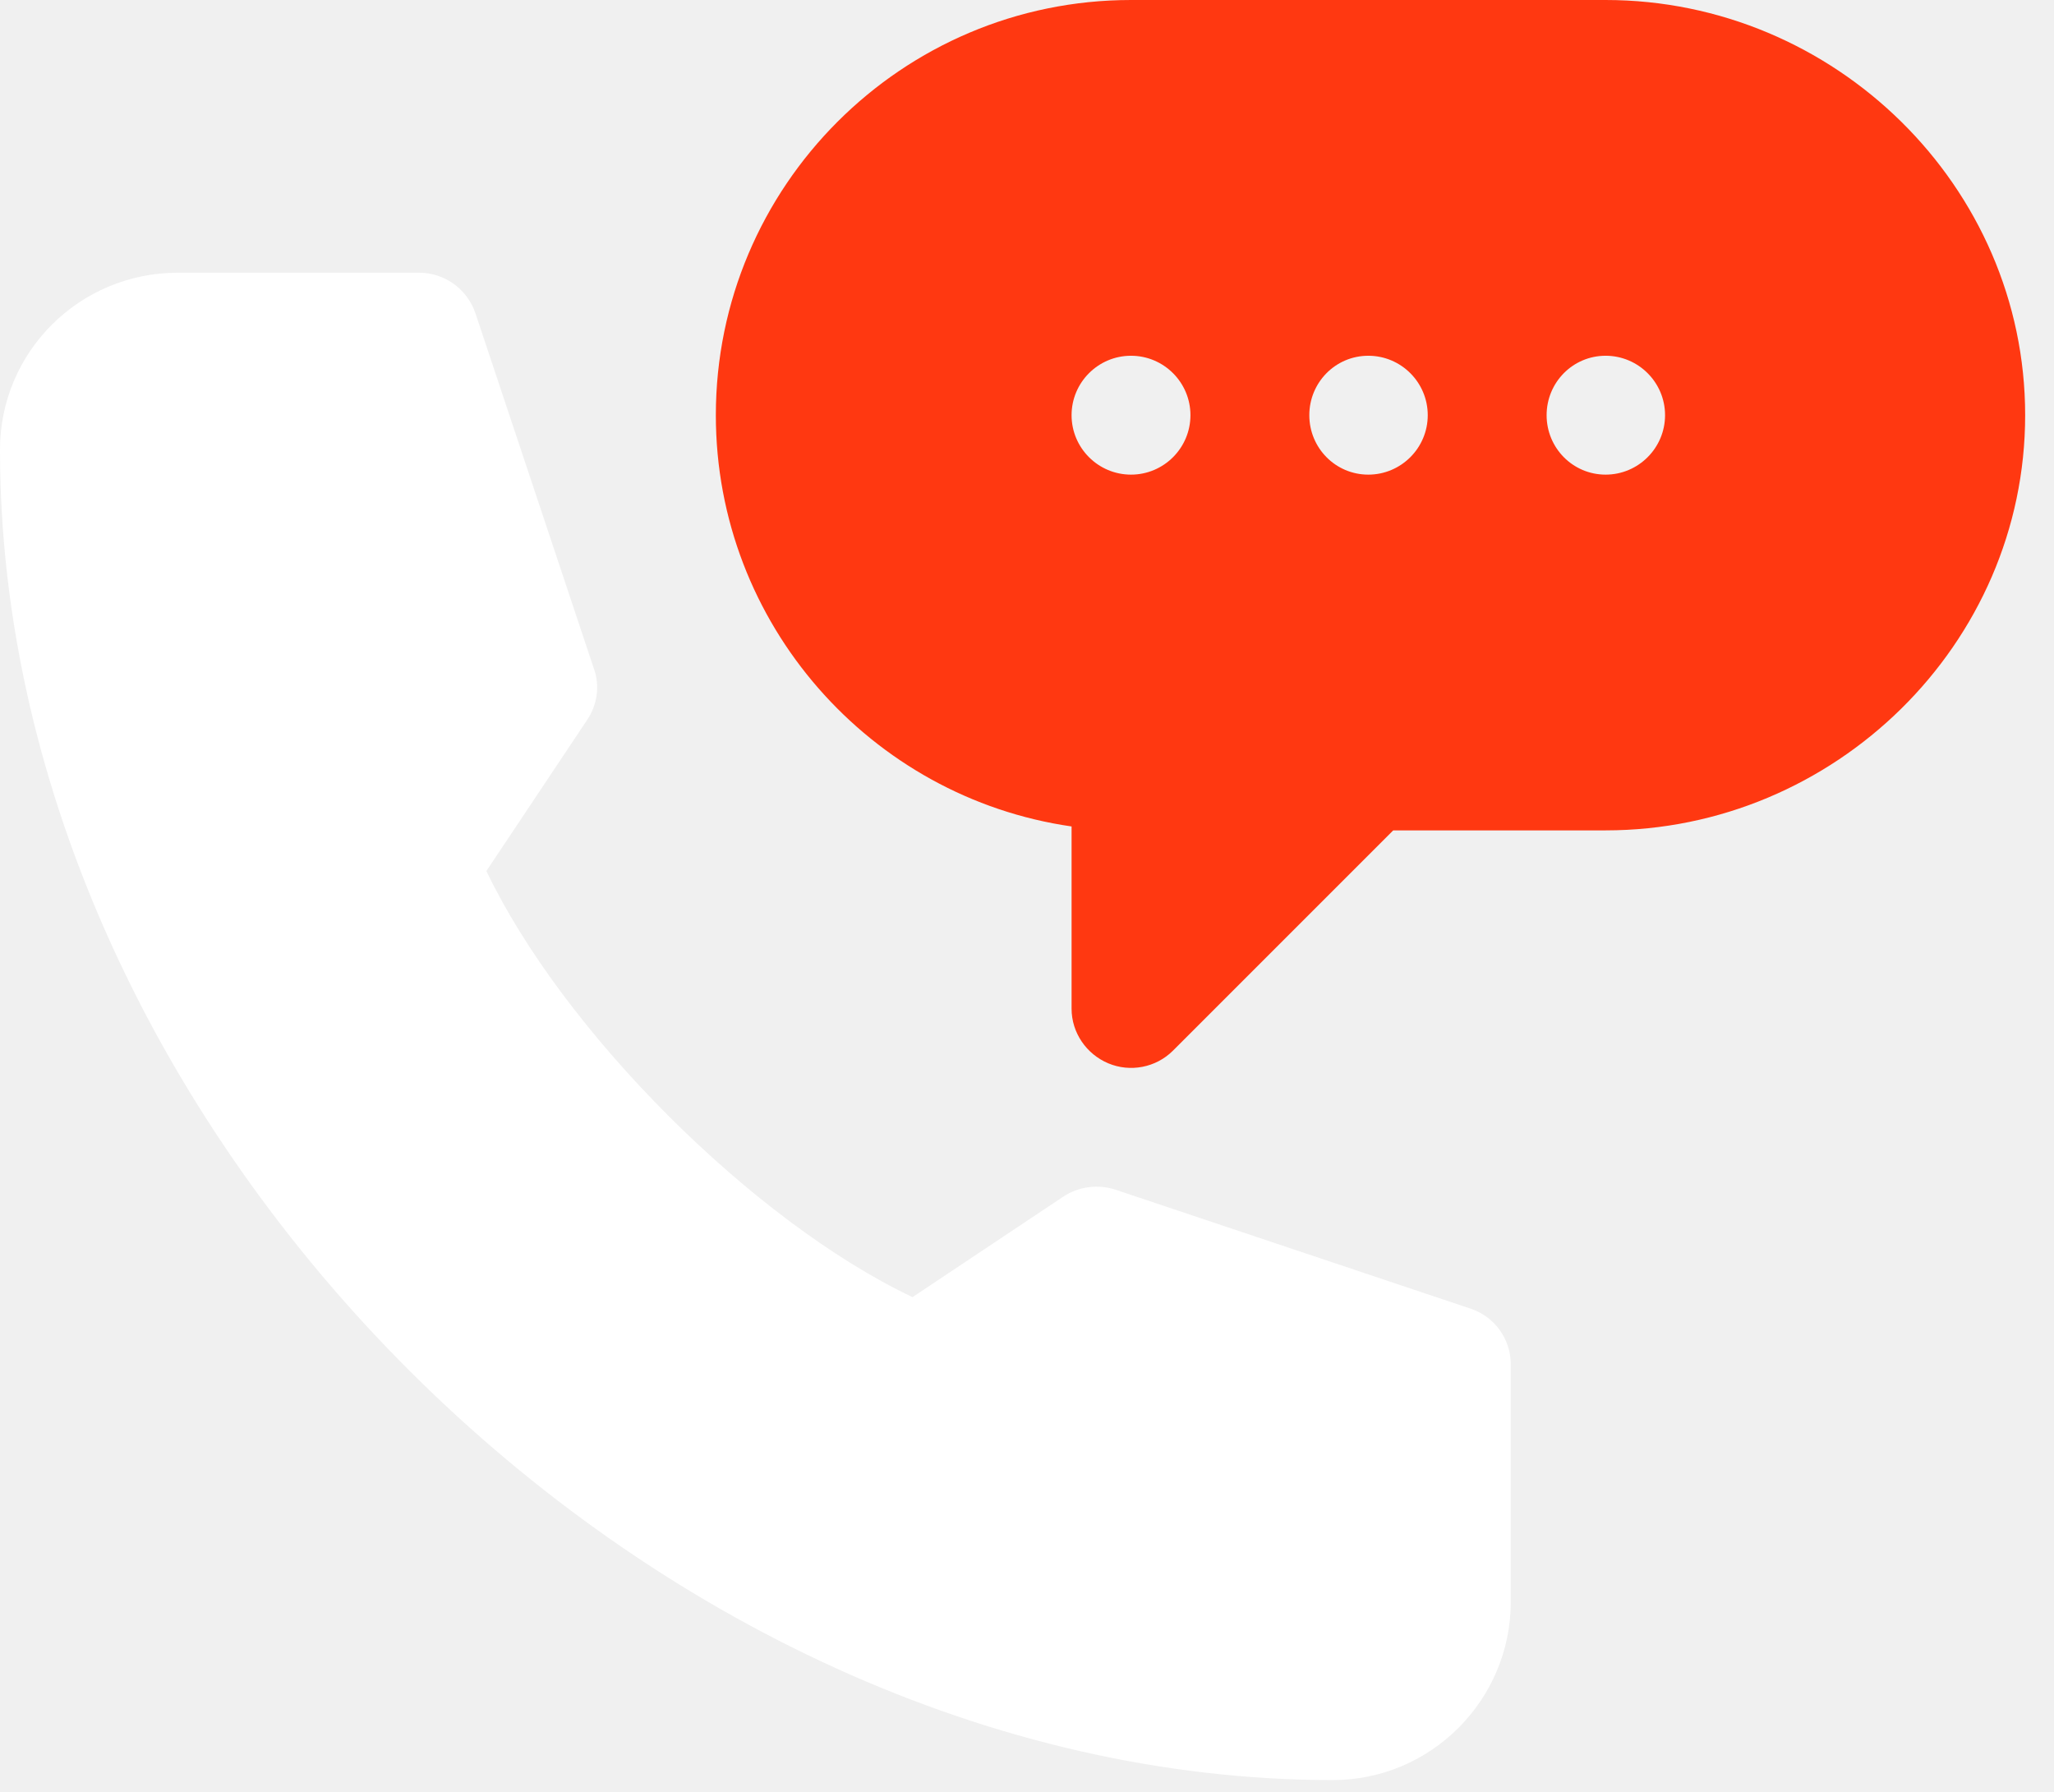
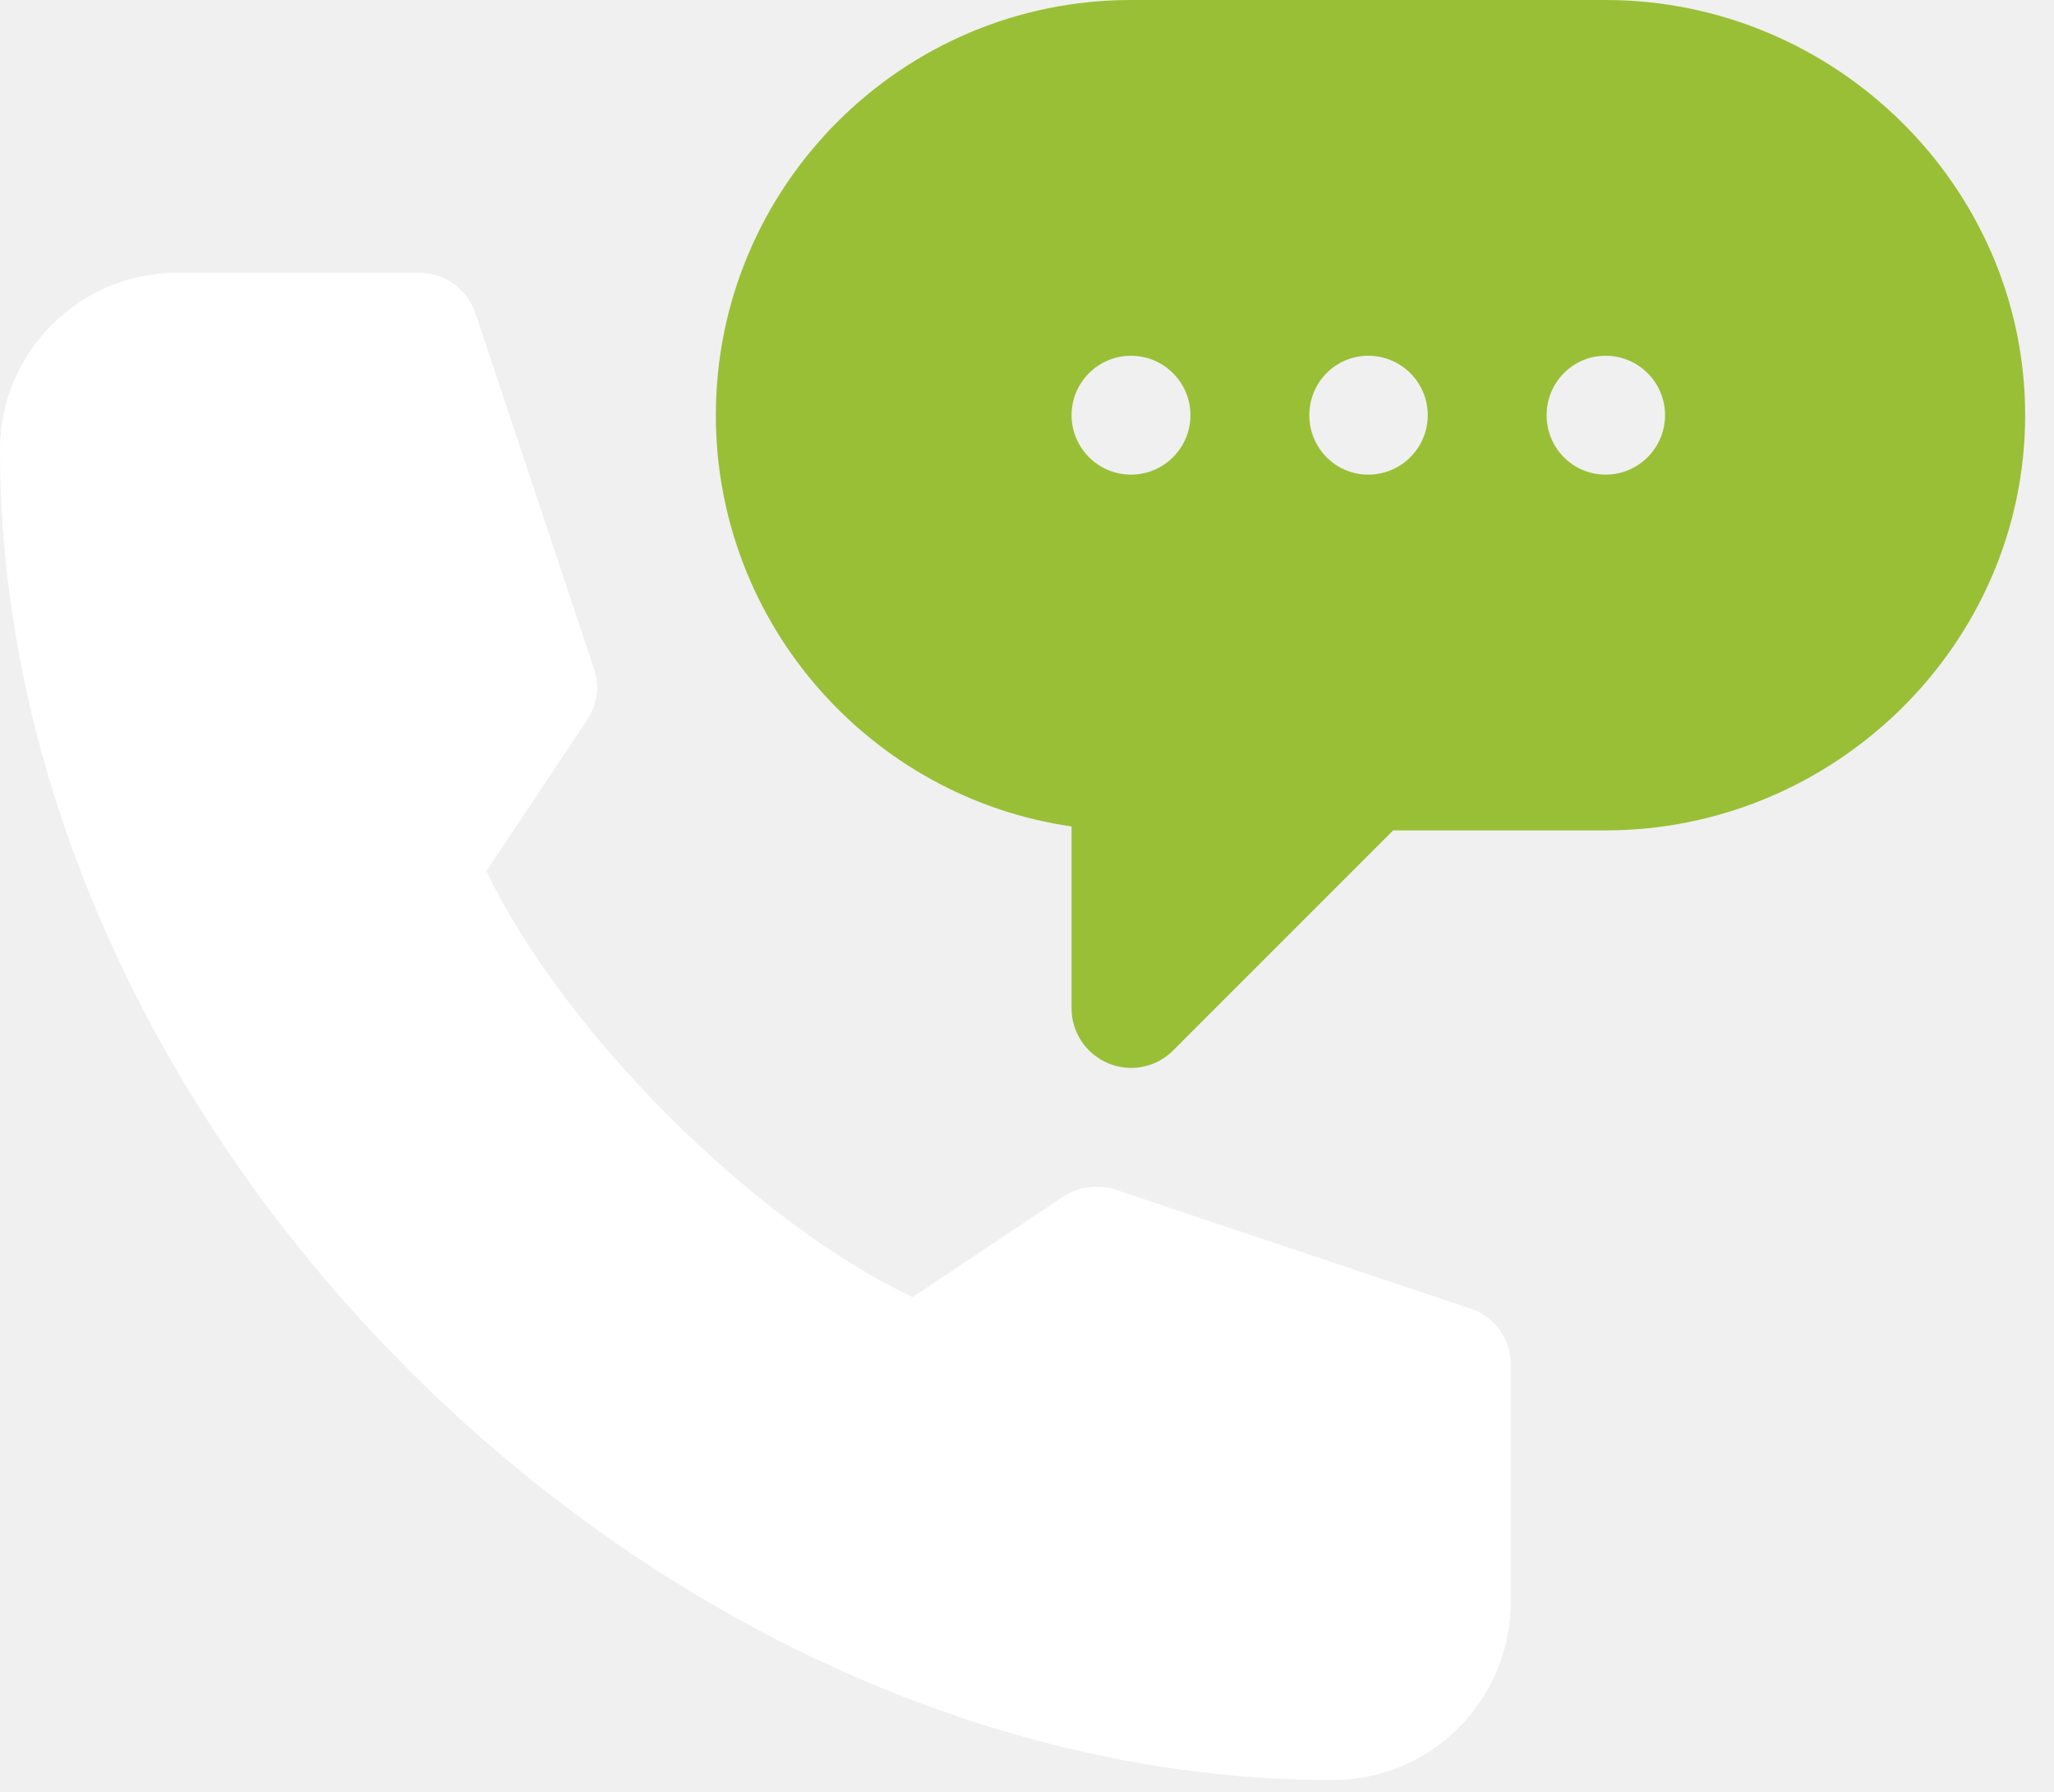
<svg xmlns="http://www.w3.org/2000/svg" width="47" height="41" viewBox="0 0 47 41" fill="none">
  <defs />
-   <path id="Vector" d="M36.74 0L25.88 0C20.64 0 16.38 4.26 16.38 9.5C16.38 14.28 19.93 18.25 24.52 18.91L24.52 23.08C24.52 23.63 24.86 24.12 25.36 24.33C25.86 24.54 26.45 24.43 26.84 24.04L31.88 19L36.74 19C41.98 19 46.34 14.74 46.34 9.5C46.34 4.26 41.98 0 36.74 0ZM25.88 10.86C25.13 10.86 24.52 10.25 24.52 9.5C24.52 8.75 25.13 8.14 25.88 8.14C26.63 8.14 27.24 8.75 27.24 9.5C27.24 10.25 26.63 10.86 25.88 10.86ZM31.31 10.86C30.56 10.86 29.96 10.25 29.96 9.5C29.96 8.75 30.56 8.14 31.31 8.14C32.06 8.14 32.67 8.75 32.67 9.5C32.67 10.25 32.06 10.86 31.31 10.86ZM36.74 10.86C35.99 10.86 35.39 10.25 35.39 9.5C35.39 8.75 35.99 8.14 36.74 8.14C37.49 8.14 38.1 8.75 38.1 9.5C38.1 10.25 37.49 10.86 36.74 10.86Z" fill="#FF3811" fill-opacity="1" fill-rule="nonzero" />
+   <path id="Vector" d="M36.74 0L25.88 0C20.64 0 16.38 4.26 16.38 9.5C16.38 14.28 19.93 18.25 24.52 18.91L24.52 23.08C24.52 23.63 24.86 24.12 25.36 24.33C25.86 24.54 26.45 24.43 26.84 24.04L31.88 19L36.74 19C41.98 19 46.34 14.74 46.34 9.5C46.34 4.26 41.98 0 36.74 0ZM25.88 10.86C25.13 10.86 24.52 10.25 24.52 9.5C24.52 8.75 25.13 8.14 25.88 8.14C26.63 8.14 27.24 8.75 27.24 9.5C27.24 10.25 26.63 10.86 25.88 10.86ZM31.31 10.86C30.56 10.86 29.96 10.25 29.96 9.5C29.96 8.75 30.56 8.14 31.31 8.14C32.06 8.14 32.67 8.75 32.67 9.5C32.67 10.25 32.06 10.86 31.31 10.86ZM36.74 10.86C35.99 10.86 35.39 10.25 35.39 9.5C35.39 8.75 35.99 8.14 36.74 8.14C37.49 8.14 38.1 8.75 38.1 9.5C38.1 10.25 37.49 10.86 36.74 10.86Z" fill="#99bf37" fill-opacity="1" fill-rule="nonzero" />
  <path id="Vector" d="M30.5 40.73C32.74 40.73 34.57 38.9 34.57 36.65L34.57 31.22C34.57 30.64 34.2 30.12 33.64 29.94L25.52 27.22C25.12 27.09 24.68 27.15 24.33 27.38L20.88 29.68C17.22 27.94 12.88 23.59 11.13 19.93L13.43 16.48C13.67 16.13 13.73 15.69 13.59 15.3L10.88 7.17C10.69 6.61 10.17 6.24 9.59 6.24L4.07 6.24C1.82 6.24 0 8.05 0 10.29C0 25.94 14.86 40.73 30.5 40.73Z" fill="#FFFFFF" fill-opacity="1" fill-rule="nonzero" />
</svg>
